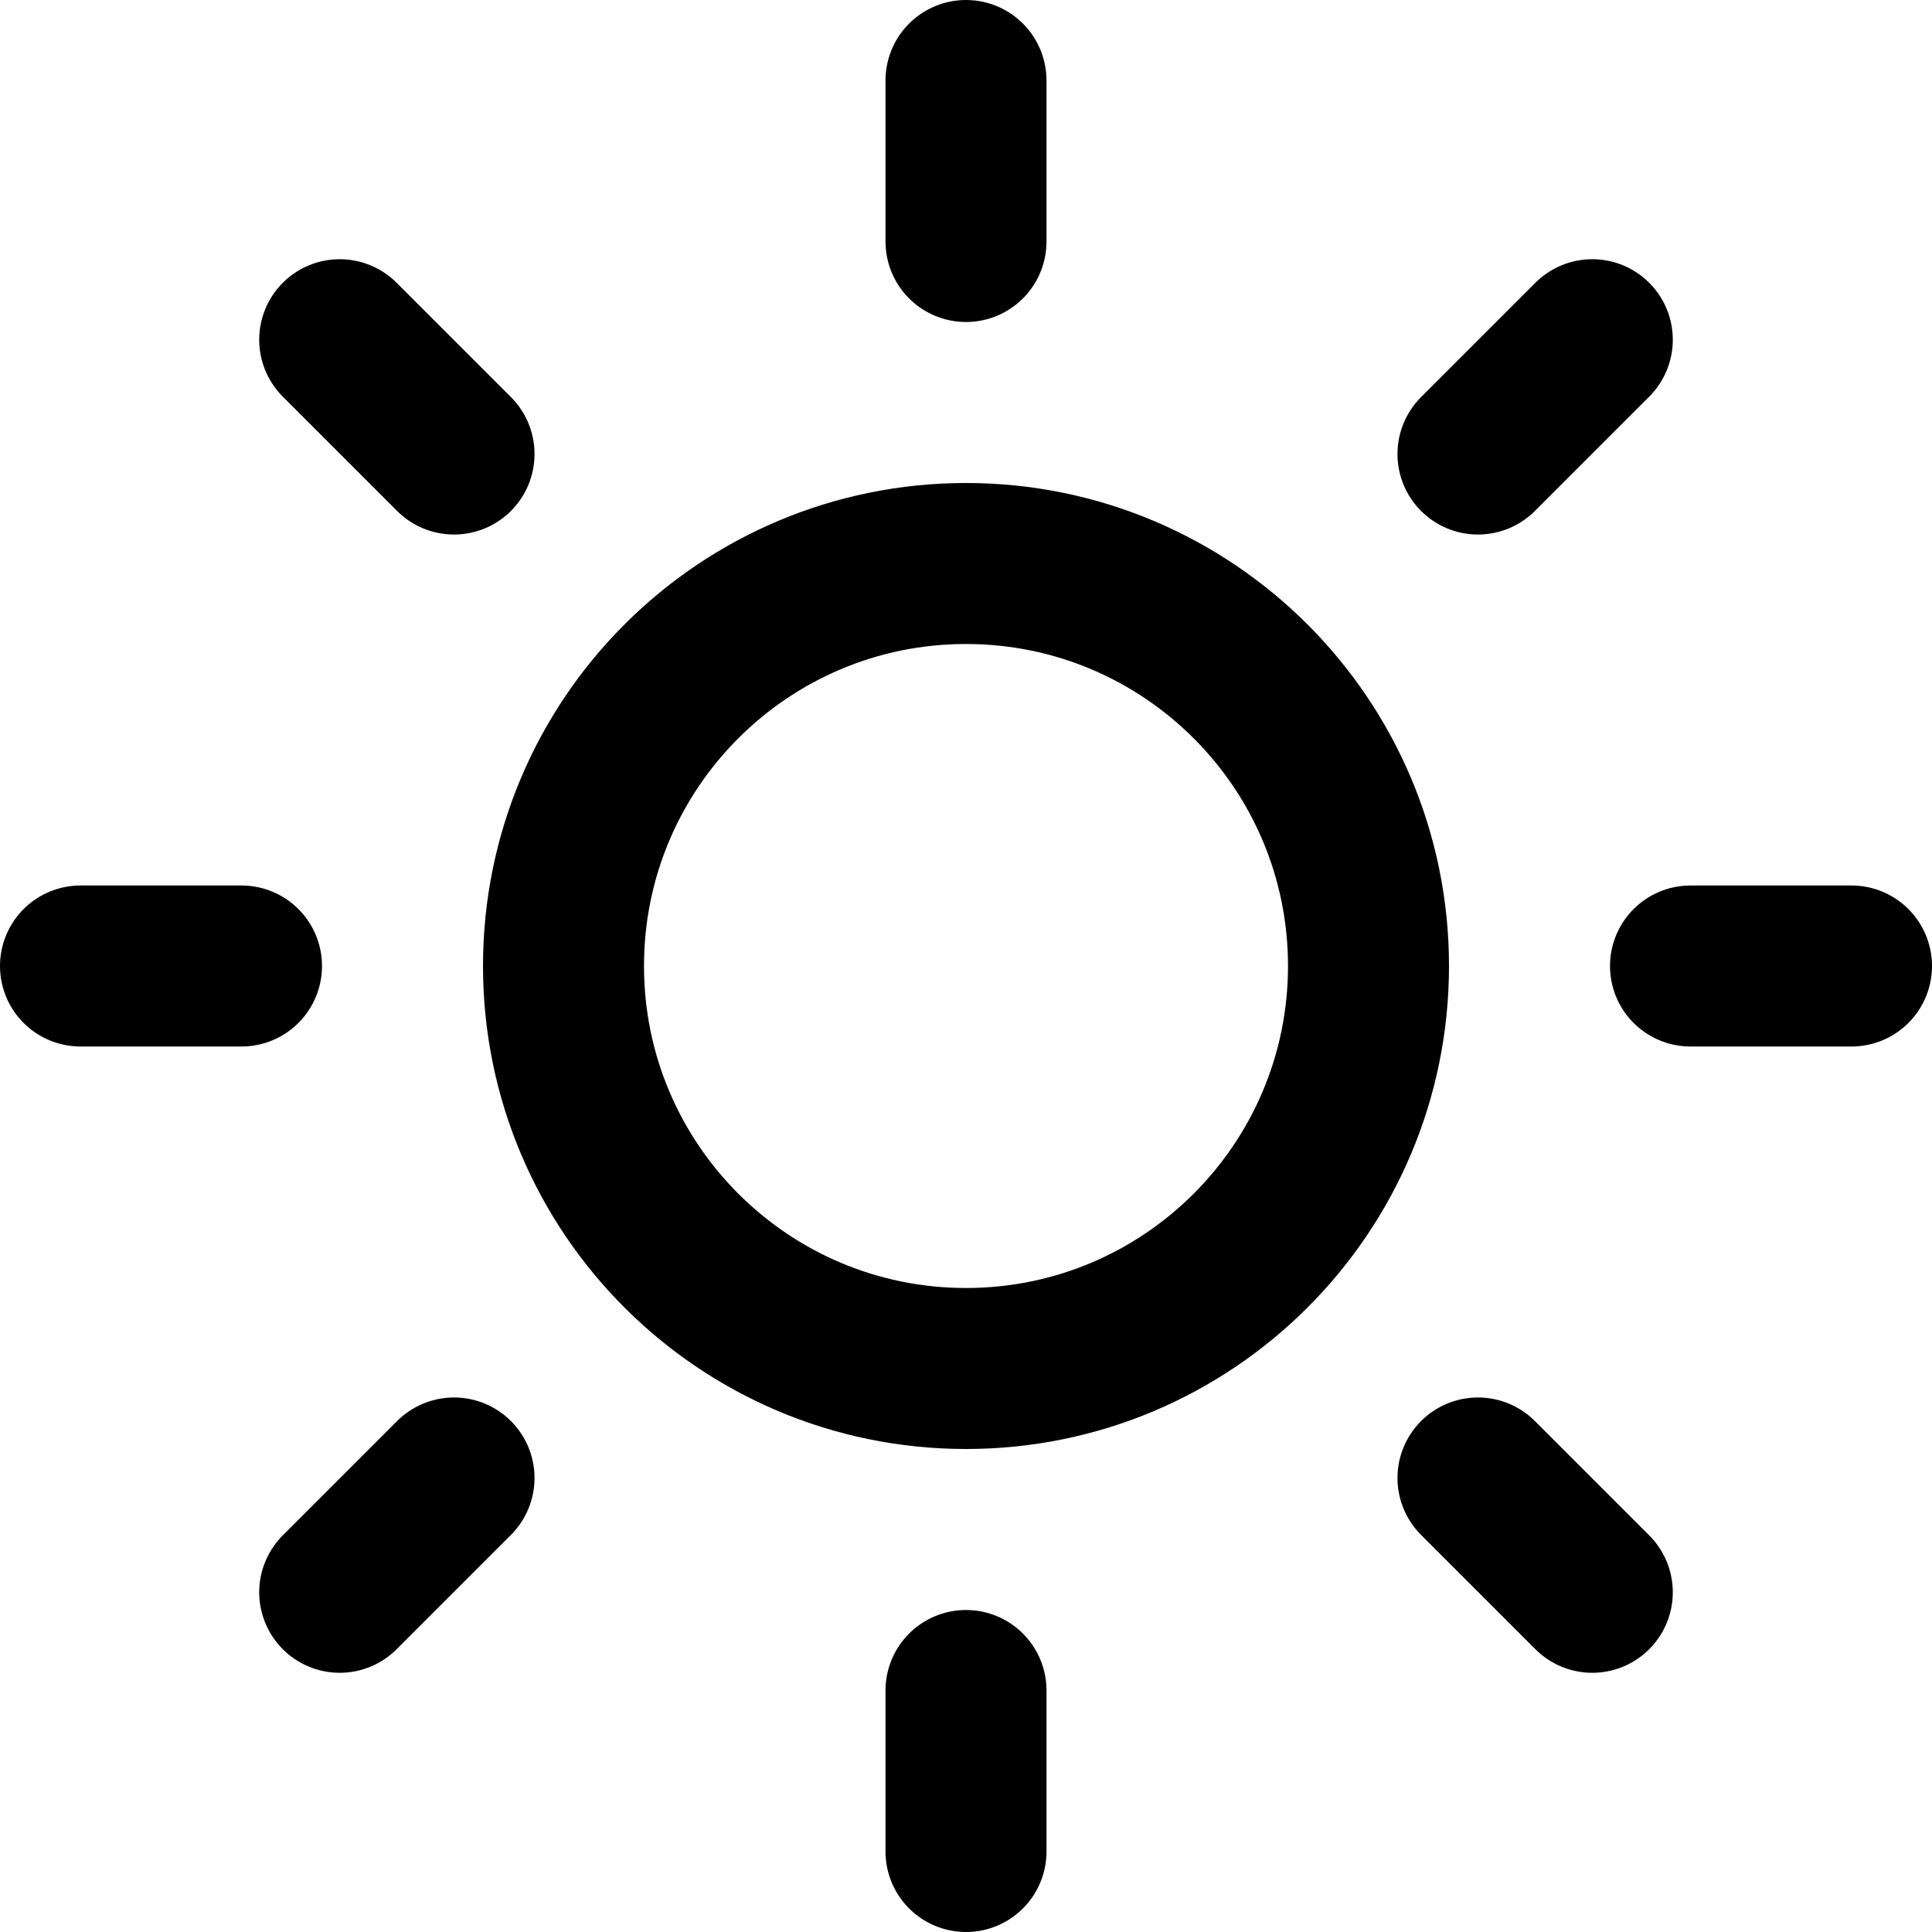
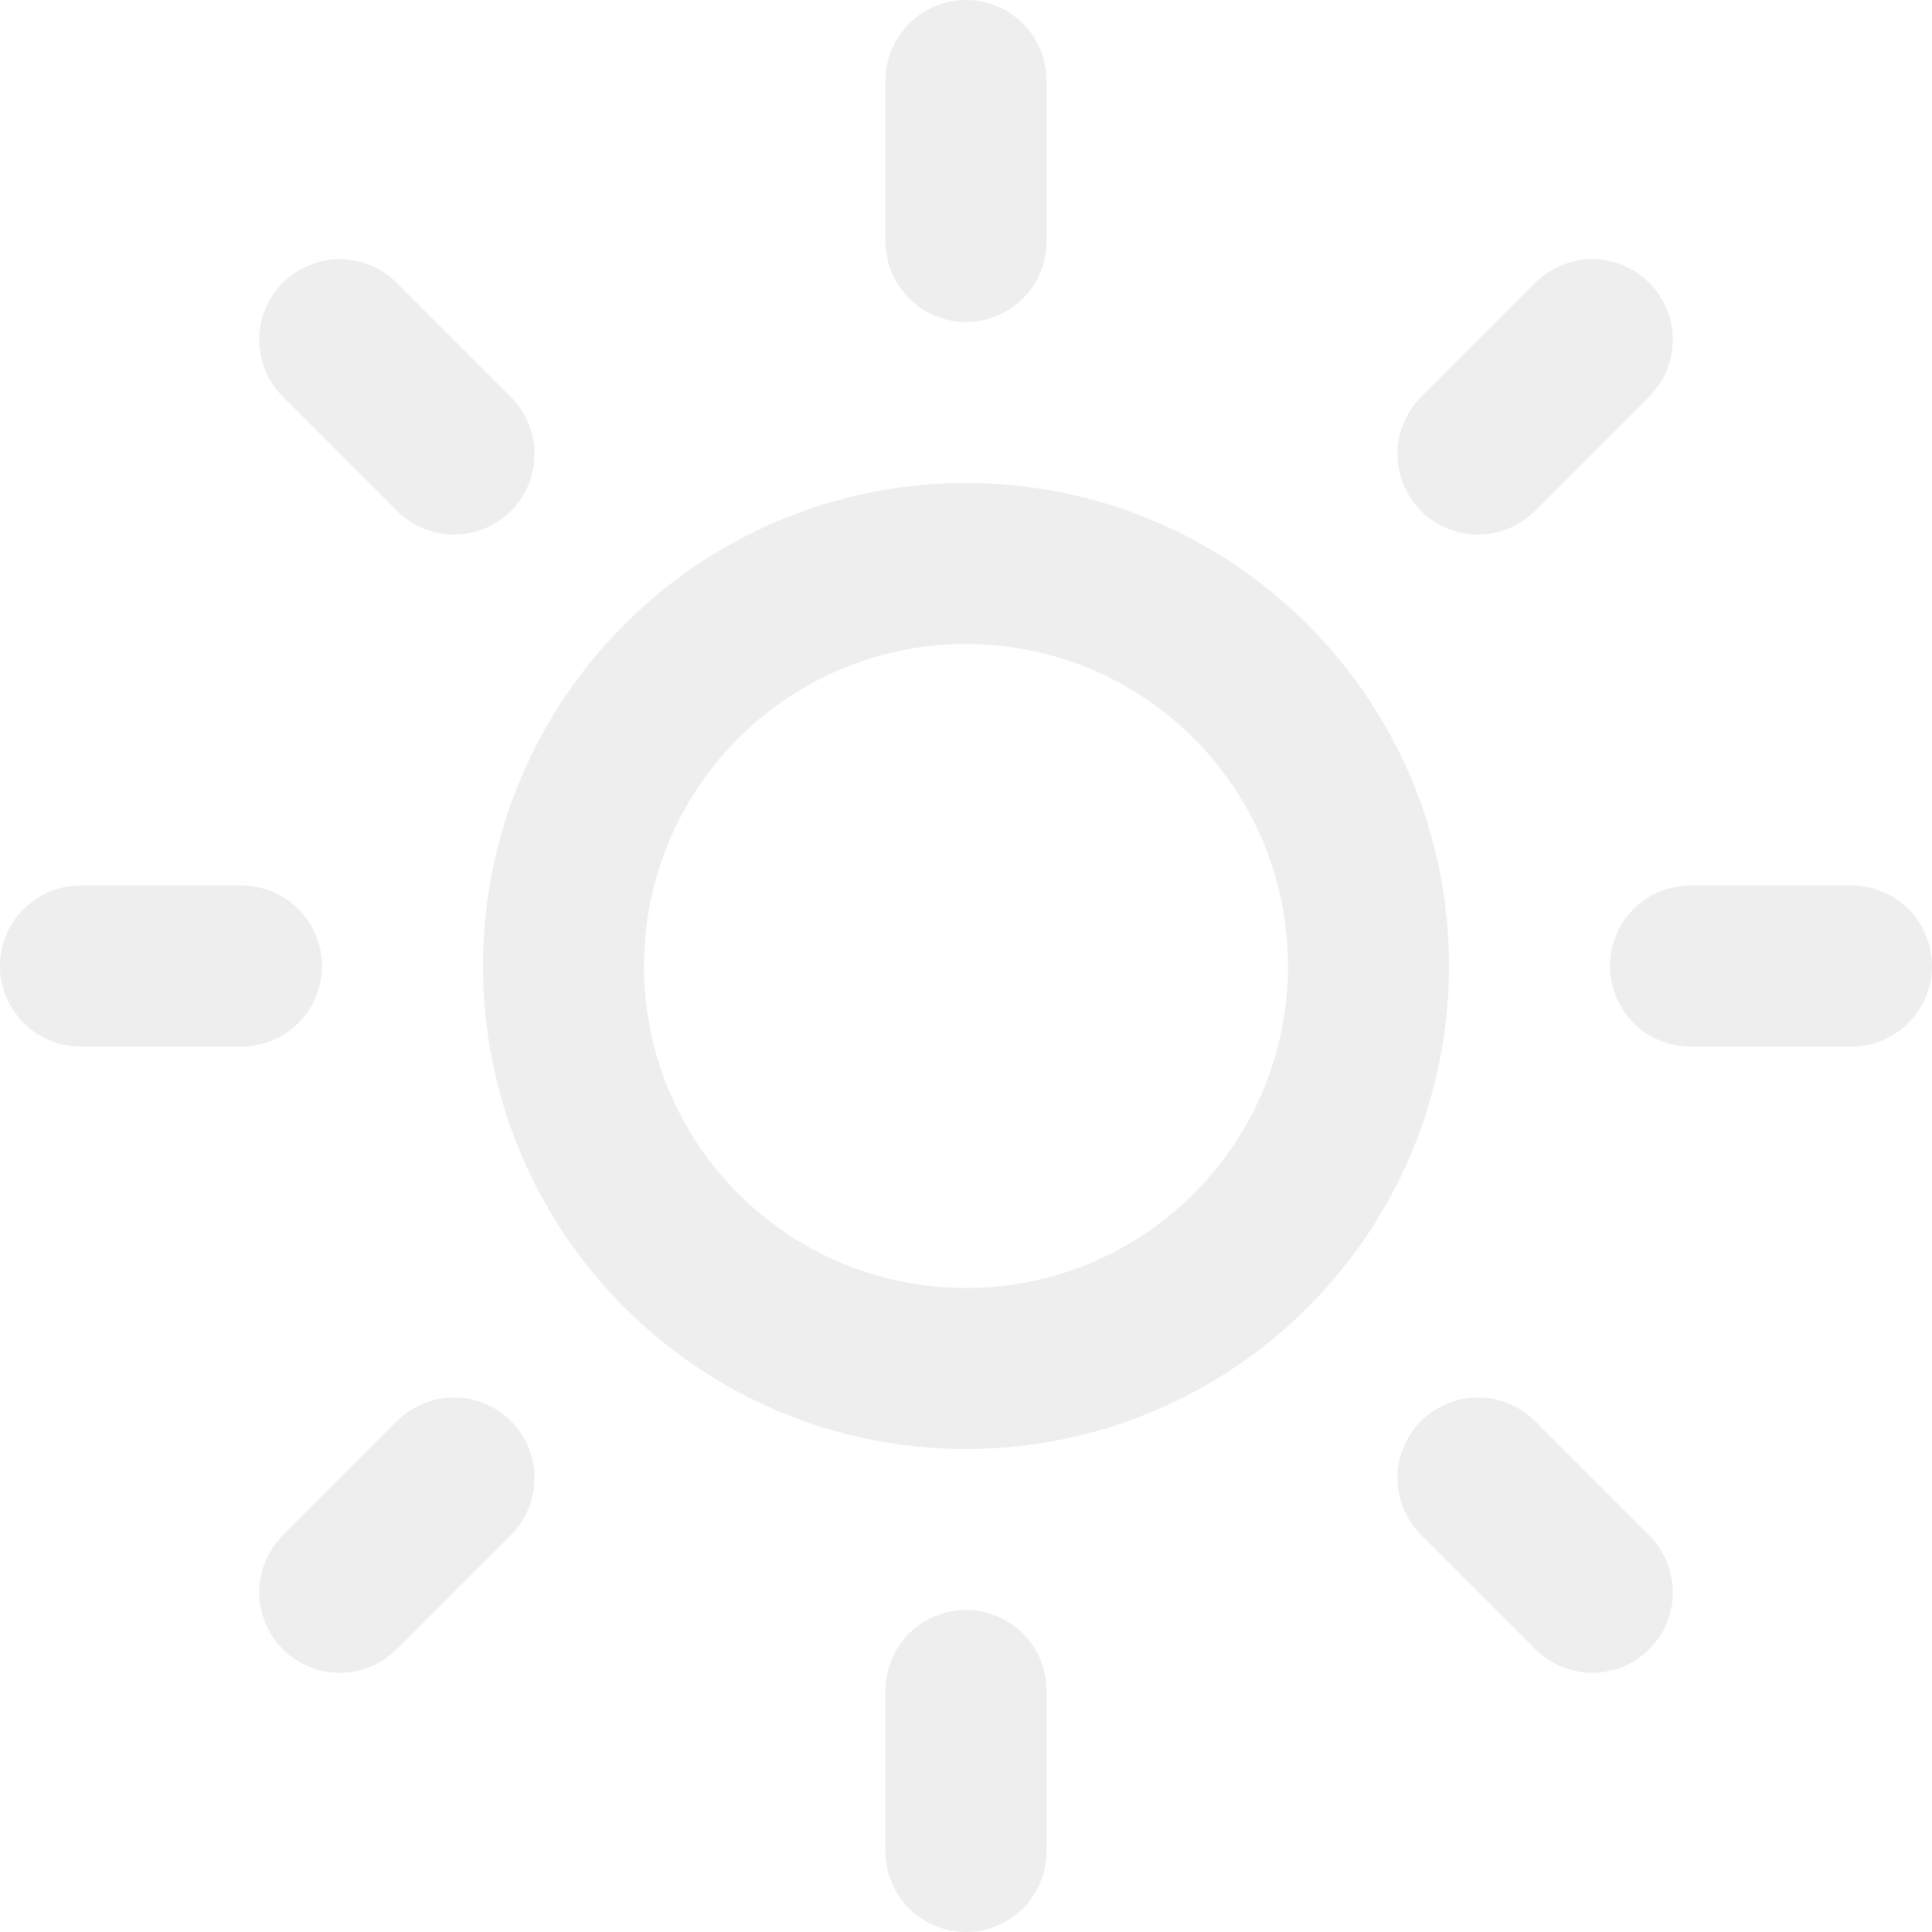
- <svg xmlns="http://www.w3.org/2000/svg" width="24" height="24" viewBox="0 0 24 24" fill="none" stroke="currentColor" stroke-width="2" stroke-linecap="round" stroke-linejoin="round" class="feather feather-sun">
+ <svg xmlns="http://www.w3.org/2000/svg" width="24" height="24" viewBox="0 0 24 24" fill="none" stroke="#eee" stroke-width="2" stroke-linecap="round" stroke-linejoin="round" class="feather feather-sun">
  <circle cx="12" cy="12" r="5" />
  <line x1="12" y1="1" x2="12" y2="3" />
  <line x1="12" y1="21" x2="12" y2="23" />
  <line x1="4.22" y1="4.22" x2="5.64" y2="5.64" />
  <line x1="18.36" y1="18.36" x2="19.78" y2="19.78" />
  <line x1="1" y1="12" x2="3" y2="12" />
  <line x1="21" y1="12" x2="23" y2="12" />
  <line x1="4.22" y1="19.78" x2="5.64" y2="18.36" />
  <line x1="18.36" y1="5.64" x2="19.78" y2="4.22" />
</svg>
